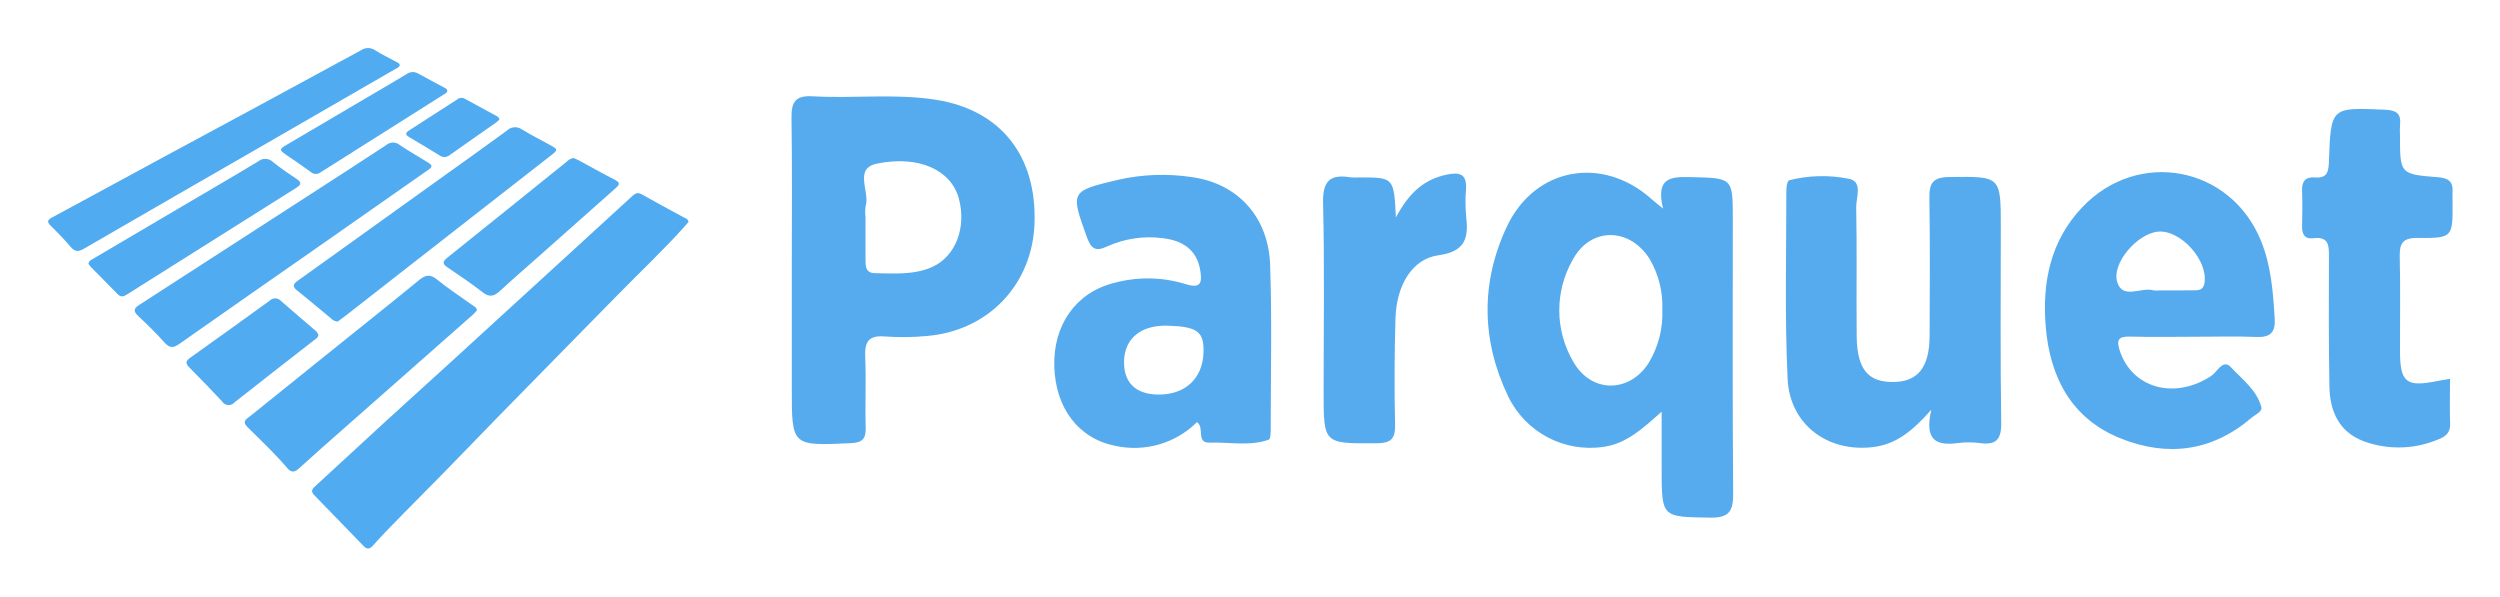
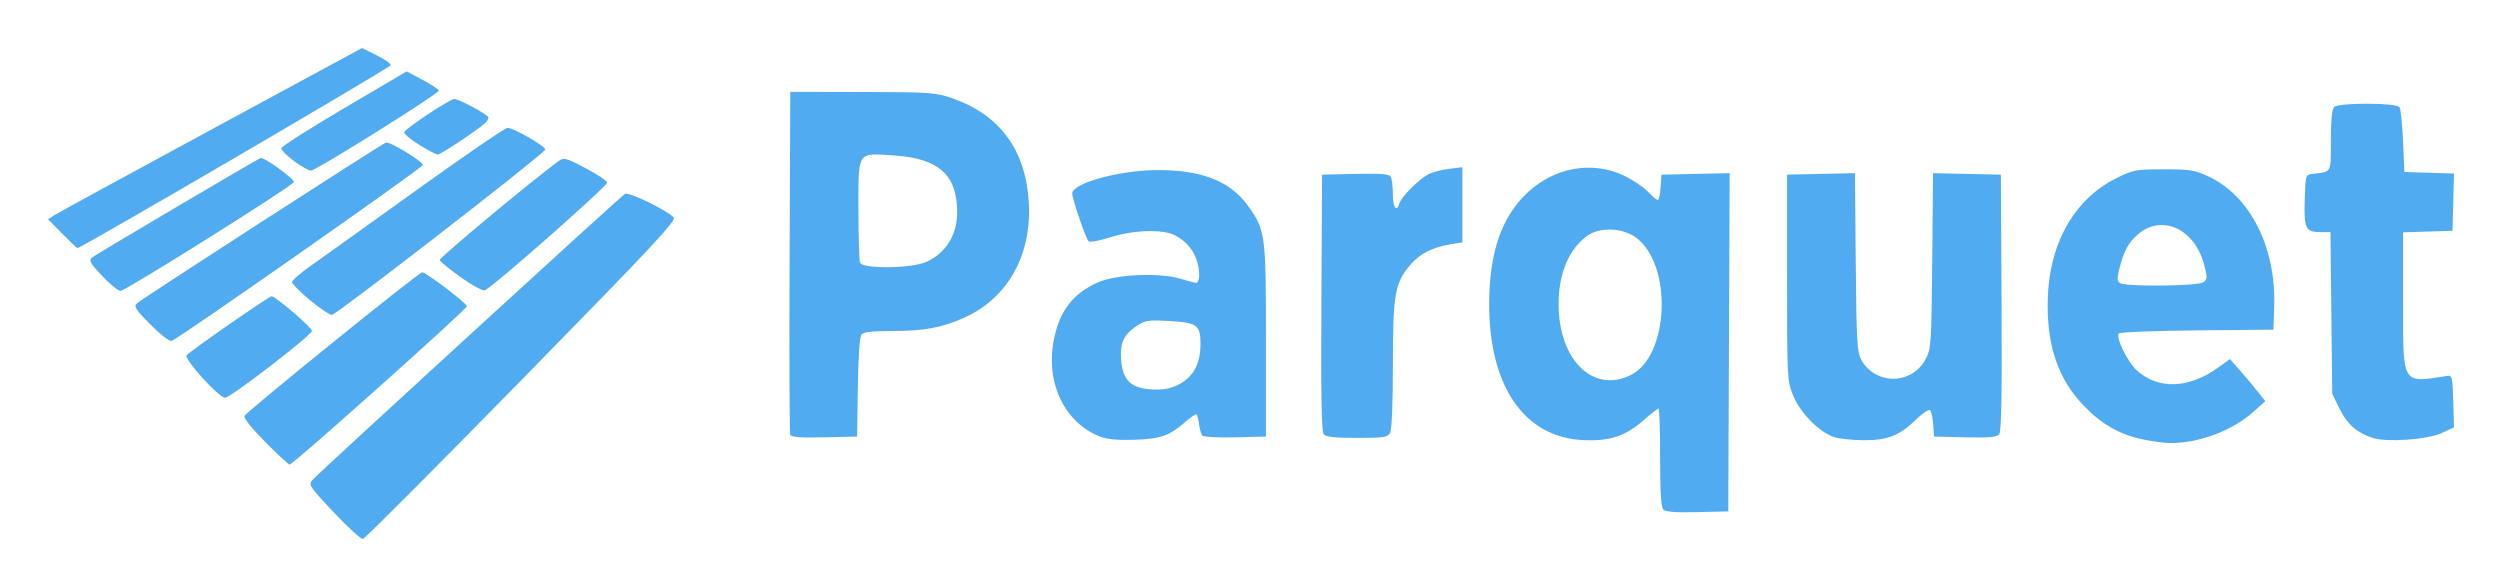
- <svg xmlns="http://www.w3.org/2000/svg" role="img" viewBox="-5.31 -6.81 510.12 121.62">
-   <path fill="#50abf1" d="M134.253 37.57c-2.868-1.573-5.762-3.1-8.605-4.717-.854-.485-1.357-.196-1.965.365q-5.735 5.287-11.505 10.536l-25.87 23.66c-4.355 3.976-8.741 7.917-13.09 11.9-4.783 4.381-9.531 8.802-14.317 13.182-.663.607-.72 1.087-.087 1.734q5.061 5.175 10.086 10.387c.707.735 1.26.604 1.872-.08a102.88 102.88 0 0 1 2.723-2.956c4.812-4.971 9.734-9.833 14.54-14.811 10.802-11.19 21.762-22.226 32.635-33.346 4.575-4.678 9.35-9.16 13.722-14.035.28-.312.55-.635.786-.91-.09-.623-.57-.713-.925-.908zm-43.08 19.84a11.214 11.214 0 0 0 .821-.883c-.029-.616-.486-.77-.818-1.008-2.437-1.755-4.971-3.389-7.294-5.283-1.433-1.167-2.38-.958-3.7.123-5.886 4.826-11.848 9.563-17.782 14.332q-8.337 6.701-16.665 13.412c-.693.56-1.77 1.025-.56 2.22 2.783 2.75 5.629 5.444 8.179 8.422.844.985 1.515.783 2.399-.026 3.005-2.749 6.073-5.43 9.128-8.125Q78.025 69 91.173 57.411zm-9.466-29.305c.383-.268.868-.45 1.037-1.038-.134-.404-.527-.601-.883-.82-1.872-1.156-3.788-2.245-5.61-3.476a2.132 2.132 0 0 0-2.745.017c-5.148 3.4-10.345 6.729-15.526 10.081q-17.435 11.28-34.884 22.54c-1.242.799-1.162 1.353-.176 2.283 1.833 1.73 3.654 3.488 5.321 5.375 1.055 1.195 1.82 1.158 3.073.274 9.34-6.587 18.733-13.097 28.104-19.64q11.153-7.787 22.29-15.596zM55.489 50.444c-.98.7-1.223 1.184-.156 2.03 2.31 1.834 4.55 3.757 6.832 5.626a2.096 2.096 0 0 0 1.414.71c.44-.322 1.009-.716 1.552-1.14q10.152-7.921 20.298-15.85 10.913-8.516 21.83-17.027c1.27-.991 1.254-1.14-.193-1.939-1.973-1.089-3.99-2.104-5.913-3.276a2.368 2.368 0 0 0-3.03.263c-4.541 3.336-9.144 6.587-13.721 9.872Q69.949 40.085 55.489 50.444zM75.264 7.327c.362-.21.803-.328.993-.776-.009-.478-.424-.579-.735-.75-1.41-.776-2.873-1.465-4.231-2.32a2.552 2.552 0 0 0-2.941-.03q-20.497 11.147-41.043 22.2c-7.313 3.954-14.61 7.938-21.93 11.877-.928.5-1.22.87-.336 1.73a64.333 64.333 0 0 1 4.085 4.322c.877 1.026 1.579 1.003 2.723.339 12.245-7.112 24.531-14.153 36.8-21.223q13.315-7.673 26.615-15.37zm-20.141 24.2c.976-.613 1.224-1.074.1-1.816-1.653-1.093-3.293-2.222-4.834-3.464a2.25 2.25 0 0 0-3.003-.131c-5.137 3.106-10.331 6.118-15.504 9.164q-9.077 5.344-18.152 10.69c-.404.238-.9.398-.99 1.061a4.82 4.82 0 0 0 .434.58c1.843 1.873 3.708 3.724 5.535 5.611.706.73 1.312.425 1.99-.007 2.307-1.468 4.626-2.916 6.939-4.374q13.74-8.66 27.485-17.314zm30.946 16.27c2.392 1.632 4.82 3.227 7.088 5.021 1.433 1.134 2.395.812 3.582-.29 2.514-2.332 5.118-4.569 7.683-6.847q7.936-7.048 15.878-14.089c.795-.701.999-1.127-.134-1.706-2.483-1.269-4.91-2.647-7.364-3.97-.373-.201-.775-.35-1.083-.486a2.624 2.624 0 0 0-1.468.81c-8.108 6.518-16.192 13.065-24.32 19.556-1.106.883-.83 1.341.138 2.001zM59.65 61.561a1.625 1.625 0 0 0-.73-1.023c-2.31-1.995-4.647-3.957-6.936-5.975a1.569 1.569 0 0 0-2.27-.014q-8.071 5.841-16.188 11.618c-.931.66-1.062 1.14-.22 1.983q3.404 3.41 6.69 6.936a1.577 1.577 0 0 0 2.555.202c5.413-4.292 10.881-8.515 16.328-12.764.332-.26.728-.476.771-.963zM53.163 22.75c-1.519.897-1.51 1.035-.083 2.027 1.671 1.163 3.372 2.284 5.01 3.491a1.542 1.542 0 0 0 2.019.082q12.552-7.965 25.136-15.882c.305-.193.695-.324.721-.771-.064-.39-.392-.506-.665-.654-1.743-.943-3.504-1.854-5.236-2.818a2.152 2.152 0 0 0-2.398.076c-2.515 1.534-5.068 3.007-7.607 4.502q-8.45 4.972-16.897 9.946zm25.018-1.583a329.239 329.239 0 0 1 6.188 3.725 1.672 1.672 0 0 0 2.065-.043c3.14-2.23 6.306-4.424 9.458-6.639a8.602 8.602 0 0 0 .697-.604.916.916 0 0 0-.603-.755c-2.16-1.178-4.326-2.346-6.483-3.53a1.332 1.332 0 0 0-1.495.139q-4.915 3.186-9.846 6.349c-.773.494-.815.87.02 1.358z" />
-   <path fill="#55abed" d="M348.266 37.979c0-8.593-.004-8.452-8.662-8.651-3.967-.091-7.121.056-5.57 6.428-1.477-1.218-1.94-1.573-2.374-1.962-9.926-8.887-23.764-6.518-29.487 5.616-5.365 11.374-5.223 23.213.23 34.604a18.569 18.569 0 0 0 19.512 10.351c4.652-.661 7.97-3.725 11.831-7.177v11.59c0 10.069.004 9.874 9.913 10.039 3.996.066 4.706-1.462 4.677-5.029-.151-18.602-.07-37.206-.07-55.809zm-17.12 29.194c-3.97 6.285-11.79 6.28-15.441-.195a20.699 20.699 0 0 1-.11-20.765c3.575-6.72 11.569-6.687 15.683-.216a18.943 18.943 0 0 1 2.606 10.375 19.478 19.478 0 0 1-2.739 10.801zM185.789 13.57c-8.411-1.355-16.884-.239-25.308-.733-3.534-.207-4.338 1.21-4.287 4.454.162 10.416.06 20.835.06 31.253v24.007c0 11.68-.003 11.614 11.937 11.073 2.314-.105 3.21-.733 3.14-3.125-.142-4.827.115-9.668-.097-14.49-.133-3.049.677-4.439 3.983-4.164a52 52 0 0 0 8.596-.098c12.512-1.043 21.5-10.47 21.963-22.901.514-13.838-6.878-23.163-19.987-25.276zm-.912 34.106c-3.727 1.652-7.686 1.301-11.605 1.26-1.998-.02-1.976-1.44-1.976-2.845q0-4.308-.002-8.615a7.679 7.679 0 0 1 .03-2.257c.925-2.9-2.53-7.663 2.335-8.65 8.699-1.762 15.151 1.434 16.683 7.128 1.602 5.96-.69 11.862-5.465 13.979zm218.074-8.14c0-10.492.002-10.36-10.597-10.222-3.325.043-4.025 1.322-3.977 4.322.15 9.364.083 18.731.044 28.097-.026 6.354-2.348 9.305-7.25 9.4-5.3.102-7.561-2.568-7.629-9.38-.086-8.761.071-17.526-.094-26.284-.037-2.016 1.438-5.337-1.615-5.817a27.342 27.342 0 0 0-12.067.32c-.368.109-.577 1.318-.576 2.016.014 12.84-.348 25.698.258 38.51.446 9.421 8.324 15.134 17.655 13.887 4.397-.588 7.736-3.11 11.669-7.59-1.508 6.41 1.182 7.354 5.376 6.805a17.58 17.58 0 0 1 4.524.001c3.307.434 4.42-.691 4.364-4.186-.21-13.29-.085-26.586-.085-39.88zM237.823 29.318a40.617 40.617 0 0 0-14.865.529c-9.888 2.336-9.859 2.376-6.524 11.641.886 2.462 1.773 3.1 4.121 2.007a20.964 20.964 0 0 1 11.52-1.687c3.907.474 6.847 2.322 7.533 6.598.388 2.419.145 3.757-3.006 2.752a26.284 26.284 0 0 0-14.756-.194c-7.632 1.974-12.291 8.568-12.03 17.048.262 8.48 4.964 14.712 12.527 16.167a18.114 18.114 0 0 0 16.587-4.854c1.639 1.158-.281 4.29 2.628 4.187 4.021-.14 8.109.777 12.034-.61.338-.12.382-1.37.383-2.095.008-11.184.27-22.377-.114-33.548-.336-9.812-6.623-16.668-16.038-17.94zm2.444 35.764c-.155 5.419-3.847 8.773-9.48 8.614-4.437-.125-6.811-2.502-6.738-6.748.08-4.713 3.471-7.475 8.961-7.302 6.004.189 7.378 1.218 7.257 5.436zm215.768-22.771c-6.22-15.25-25.073-18.806-36.454-6.844-6.513 6.845-8.215 15.374-7.465 24.37.857 10.282 5.2 18.763 15.274 22.804 9.539 3.827 18.654 2.686 26.695-4.181.79-.675 2.291-1.257 2.022-2.243-.952-3.474-3.922-5.646-6.233-8.121-1.604-1.718-2.764.992-3.966 1.788-7.43 4.917-16.128 2.567-18.67-5.09-.73-2.202-.347-2.994 2.07-2.925 4.38.124 8.766.035 13.15.033 4.232 0 8.47-.132 12.695.045 2.783.118 3.854-.953 3.69-3.668-.33-5.435-.725-10.862-2.808-15.968zm-11.532 8.666c-.264 1.522-1.288 1.436-2.313 1.452-2.25.035-4.502.011-6.754.015a4.804 4.804 0 0 1-1.346-.012c-2.475-.726-6.25 1.948-7.376-1.653-1.214-3.884 4.12-9.913 8.276-10.32 4.643-.455 10.314 5.881 9.513 10.518zm50.103 19.516c-1.178.202-1.914.309-2.643.456-6.3 1.276-7.546.272-7.56-6.157-.013-6.35.104-12.703-.051-19.05-.067-2.75.449-4.037 3.654-4.005 7.153.07 7.155-.116 7.126-7.15-.003-.756-.044-1.515-.002-2.268.122-2.138-.922-2.806-2.989-2.968-7.733-.604-7.728-.674-7.74-8.45a19.946 19.946 0 0 1 .01-2.266c.28-2.47-.971-2.969-3.206-3.065-10.868-.469-10.9-.531-11.294 10.369-.073 2.02-.17 3.687-2.835 3.459-1.927-.165-2.723.757-2.655 2.684.086 2.416.064 4.838.006 7.256-.04 1.65.517 2.681 2.316 2.459 3.281-.406 3.167 1.693 3.16 3.962-.027 8.769-.063 17.539.099 26.305.092 5.013 1.933 9.256 6.99 11.16a20.626 20.626 0 0 0 14.638-.146c1.58-.572 3.08-1.221 3.002-3.41-.105-2.99-.026-5.988-.026-9.175zM293.83 31.774c.19-3.081-1.269-3.508-3.94-2.954-4.605.956-7.714 3.728-10.367 8.745-.417-8.174-.417-8.174-7.453-8.174a11.03 11.03 0 0 1-1.81-.014c-4.24-.715-5.708.792-5.599 5.298.313 12.83.11 25.671.11 38.508 0 10.619 0 10.507 10.726 10.458 2.95-.013 3.926-.81 3.857-3.811q-.246-10.866.082-21.742c.207-6.643 3.398-12.078 8.727-12.803 5.64-.767 6.207-3.626 5.683-8.08a30.677 30.677 0 0 1-.015-5.431z" />
+ <svg xmlns="http://www.w3.org/2000/svg" role="img" viewBox="-4.76 -4.76 247.52 58.02">
+   <path fill="#50abf1" d="M28.28 45.964c-2.452-2.616-2.525-2.73-2.084-3.224.698-.784 30.496-28.06 30.923-28.307.37-.213 4.024 1.55 4.822 2.328.306.299-2.068 2.836-15.02 16.055-8.462 8.635-15.546 15.736-15.742 15.78-.197.043-1.501-1.141-2.899-2.632zm131.651-.27c-.234-.234-.325-1.69-.325-5.168 0-2.663-.07-4.842-.156-4.842s-.768.536-1.515 1.19c-1.783 1.559-3.342 2.068-5.954 1.942-5.82-.279-9.3-5.311-9.3-13.45 0-5.085 1.202-8.606 3.764-11.03 2.68-2.534 6.454-3.205 9.589-1.703.873.418 1.937 1.132 2.365 1.587.427.455.867.827.977.827.11 0 .237-.566.281-1.257l.081-1.257 3.375-.074 3.376-.074-.068 16.743-.068 16.743-3.048.074c-2.146.052-3.145-.023-3.374-.252zm-3.183-13.349c3.75-1.915 4.09-10.825.518-13.549-1.3-.992-3.543-1.113-4.798-.26-1.847 1.255-2.916 3.746-2.916 6.794 0 5.568 3.448 8.93 7.196 7.015zm-135.232 6.67c-1.321-1.329-2.157-2.373-2.074-2.59.15-.393 17.28-14.24 17.601-14.227.395.015 4.426 3.078 4.426 3.363 0 .3-17.22 15.68-17.556 15.68-.1 0-1.179-1.002-2.397-2.226zm185.781-.292c-2.261-.492-4.026-1.513-5.77-3.34-2.447-2.567-3.56-5.688-3.553-9.964.01-5.845 2.512-10.425 6.863-12.568 1.621-.798 1.891-.847 4.637-.847 2.612 0 3.074.074 4.434.711 4.142 1.942 6.703 7.043 6.497 12.943l-.077 2.221-7.532.07c-4.142.04-7.634.174-7.76.3-.369.368.858 2.87 1.824 3.719 2.11 1.852 5.104 1.735 7.955-.311l1.208-.867 1.046 1.19a59.813 59.813 0 0 1 1.749 2.087l.702.896-1.184 1.06c-2.088 1.87-5.492 3.134-8.297 3.08-.599-.012-1.832-.183-2.742-.38zm6.097-15.54c.405-.301.41-.46.064-1.76-.937-3.526-4.145-5.003-6.52-3.004-.938.788-1.422 1.67-1.848 3.362-.262 1.04-.253 1.298.052 1.49.595.377 7.73.3 8.252-.088zM104.241 38.497c-3.52-1.31-5.46-5.213-4.693-9.444.535-2.948 1.854-4.714 4.363-5.843 1.787-.804 6.015-1.005 8.142-.387.806.234 1.523.426 1.594.426.344 0 .426-.963.165-1.947-.327-1.233-1.055-2.135-2.228-2.76-1.188-.633-4.155-.54-6.467.204-1.088.35-1.986.51-2.105.374-.294-.334-1.615-4.2-1.615-4.725 0-1.006 4.594-2.283 8.32-2.314 4.398-.036 7.26 1.056 9.006 3.435 1.812 2.47 1.857 2.795 1.857 13.421v9.525l-3.02.076c-1.662.041-3.127-.03-3.256-.16-.13-.13-.285-.626-.345-1.104-.06-.477-.17-.927-.242-1-.072-.072-.553.24-1.07.693-1.613 1.417-2.455 1.72-5.032 1.813-1.583.057-2.714-.038-3.374-.283zm7.845-5.264c1.372-.787 2.011-2.043 2.011-3.951 0-1.89-.33-2.116-3.307-2.27-1.893-.097-2.214-.043-3.039.52-1.265.861-1.633 1.667-1.515 3.32.153 2.147 1.086 2.937 3.496 2.96.903.007 1.65-.176 2.354-.58zm64.763 5.29c-1.46-.467-3.377-2.404-4.065-4.107-.6-1.485-.61-1.674-.61-11.696V12.533l3.36-.074 3.36-.074.08 8.806c.07 7.831.13 8.9.547 9.662 1.381 2.528 4.998 2.509 6.358-.034.56-1.047.585-1.416.667-9.76l.086-8.673 3.354.073 3.354.074.069 12.67c.05 9.296-.013 12.768-.238 13.039-.236.285-1.003.352-3.376.295l-3.07-.075-.082-1.19c-.046-.655-.183-1.292-.304-1.415-.121-.124-.739.281-1.372.899-1.66 1.62-2.87 2.096-5.253 2.07-1.091-.011-2.38-.147-2.865-.302zm53.338.085c-1.565-.497-2.556-1.36-3.298-2.871l-.74-1.508-.087-8.004-.087-8.003h-1.005c-1.456 0-1.632-.365-1.544-3.215.075-2.42.091-2.475.738-2.548 1.959-.22 1.852-.028 1.852-3.317 0-1.97.108-3.093.318-3.303.45-.45 6.187-.438 6.48.014.117.181.273 1.7.346 3.373l.132 3.043 2.456.076 2.457.076-.075 2.834-.075 2.835-2.448.076-2.447.076v6.737c0 8.484-.174 8.186 4.366 7.48.494-.077.534.088.605 2.508l.075 2.59-1.266.579c-1.382.63-5.375.91-6.753.472zm-156.71-.336c-.072-.186-.1-7.9-.062-17.14l.069-16.8 7.144.015c6.696.015 7.251.053 8.863.61 4.704 1.627 7.275 5.082 7.603 10.222.336 5.25-2.045 9.556-6.358 11.5-2.25 1.013-3.97 1.332-7.179 1.332-1.945 0-2.816.101-3.023.35-.182.22-.318 2.177-.363 5.226l-.073 4.875-3.246.075c-2.45.056-3.278-.01-3.376-.265zm13.5-17.11c1.953-.902 3.053-2.709 3.032-4.982-.034-3.664-1.85-5.264-6.302-5.553-3.639-.236-3.476-.485-3.476 5.334 0 2.675.072 5.052.16 5.282.248.645 5.143.585 6.587-.082zm39.321 17.072c-.216-.26-.28-3.896-.23-13.03l.068-12.67 3.286-.075c2.452-.056 3.342.011 3.502.264.118.187.217.964.22 1.728.003 1.36.35 1.853.646.92.208-.654 1.943-2.396 2.859-2.87.418-.216 1.35-.463 2.069-.548l1.309-.155v7.436l-1.125.187c-1.87.311-3.073.924-4.047 2.062-1.513 1.768-1.708 2.893-1.708 9.901 0 3.759-.107 6.388-.273 6.699-.247.46-.58.512-3.275.512-2.212 0-3.08-.095-3.3-.361zM15.258 32.63c-1.035-1.156-1.685-2.09-1.546-2.22.722-.674 8.17-5.839 8.416-5.836.4.005 3.995 3.087 3.995 3.426 0 .416-8.066 6.625-8.606 6.625-.26 0-1.278-.898-2.26-1.995zm-5.133-5.269c-1.483-1.499-1.66-1.778-1.323-2.09.482-.449 24.16-15.734 24.643-15.91.379-.137 3.659 1.849 3.659 2.215 0 .263-24.273 17.26-24.864 17.412-.234.06-1.122-.622-2.115-1.627zm15.791-2.413c-.977-.812-1.772-1.615-1.765-1.786.006-.171.87-.914 1.918-1.65 1.049-.738 5.75-4.101 10.447-7.475 4.698-3.374 8.734-6.135 8.97-6.135.633 0 3.833 1.85 3.731 2.157-.148.445-20.687 16.357-21.118 16.36-.223.003-1.205-.66-2.183-1.471zm-20.56-2.383c-1.166-1.234-1.335-1.532-1.03-1.81.265-.241 14.931-8.904 16.705-9.867.293-.159 3.403 2.084 3.303 2.382-.129.386-16.67 10.77-17.156 10.771-.234 0-1.053-.664-1.821-1.476zm35.463.099c-1.074-.77-1.993-1.525-2.044-1.677-.072-.218 9.657-8.304 11.864-9.86.43-.304.767-.203 2.607.778 1.163.62 2.112 1.252 2.11 1.406-.005.393-11.585 10.581-12.135 10.676-.248.042-1.329-.553-2.402-1.323zM1.41 18.38L0 16.95l.626-.405c.345-.223 7.337-4.038 15.539-8.476L31.077 0l1.426.7c.784.384 1.426.829 1.426.988 0 .218-30.66 18.121-31.033 18.121-.04 0-.709-.643-1.485-1.428zm22.927-7.204c-.692-.519-1.256-1.08-1.256-1.249.001-.168 2.796-1.95 6.211-3.962l6.21-3.657 1.594.85c.877.467 1.594.94 1.594 1.05 0 .313-12.176 7.928-12.663 7.92-.238-.005-1-.433-1.69-.952zm12.435-1.583c-.837-.517-1.52-1.079-1.516-1.25.005-.288 4.234-3.12 4.927-3.3.32-.083 3.166 1.418 3.396 1.79.069.113-.08.388-.331.611-.86.765-4.387 3.104-4.671 3.097-.156-.004-.968-.43-1.805-.948z" />
</svg>
